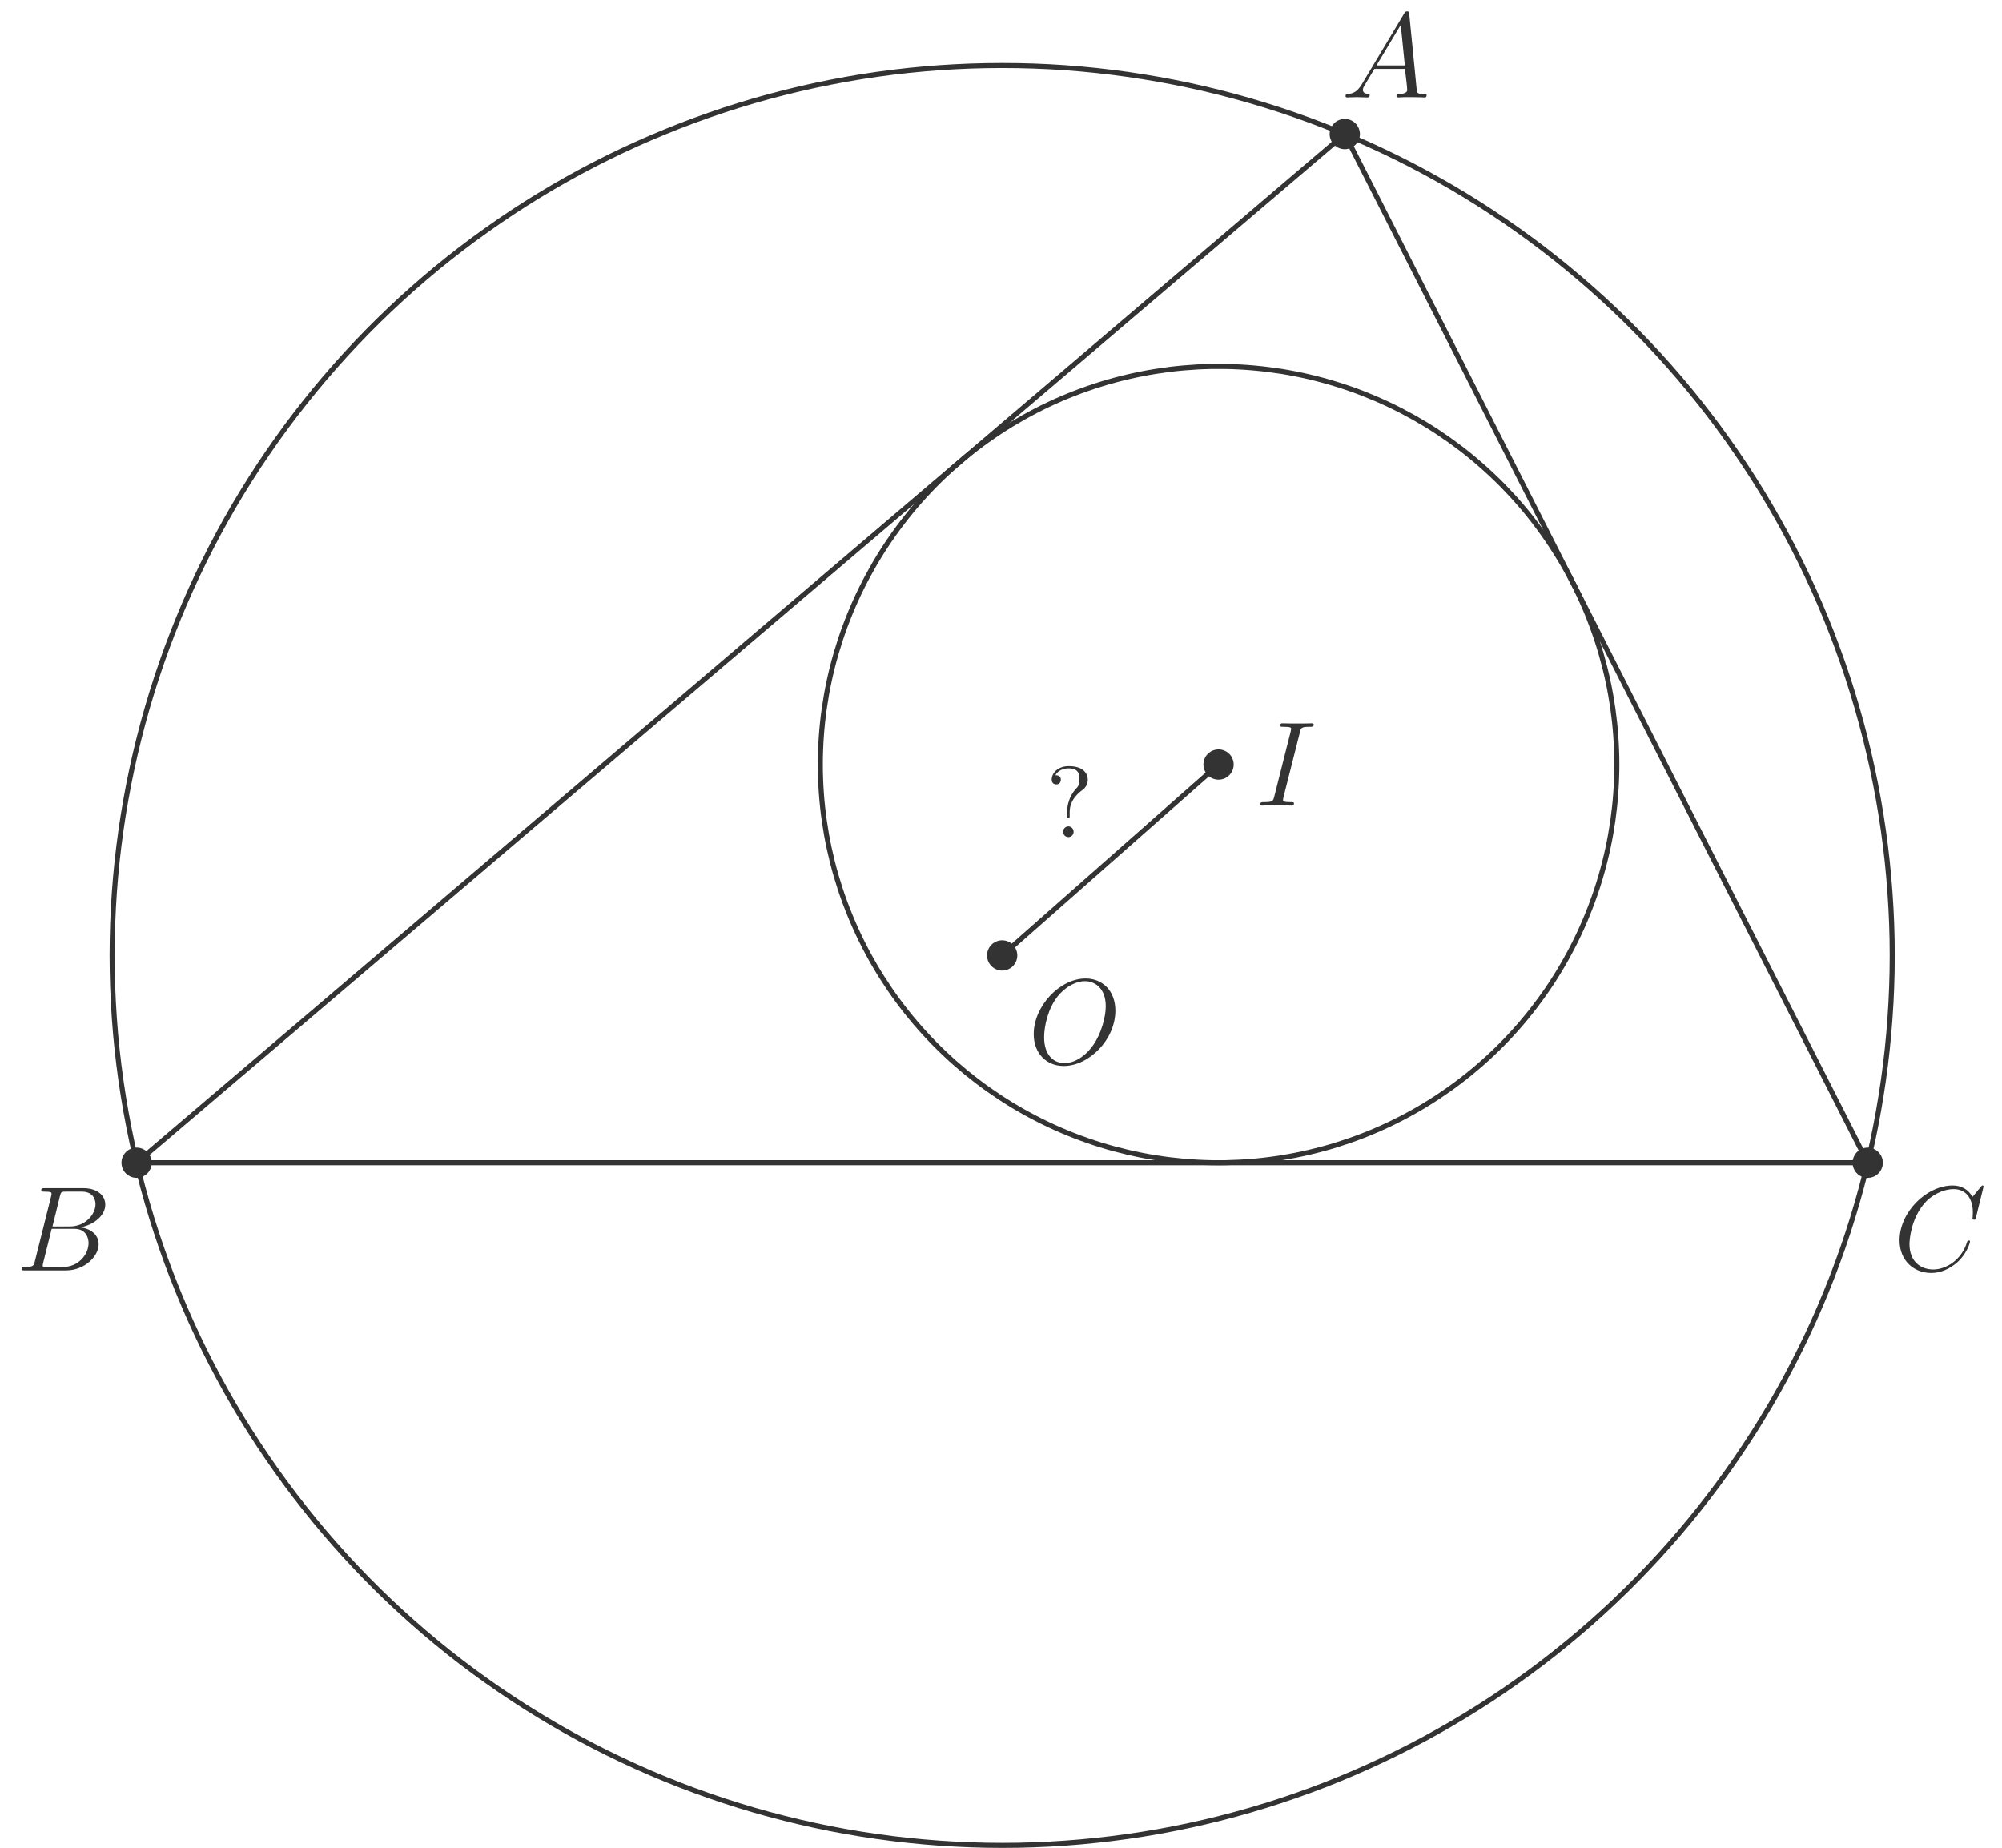
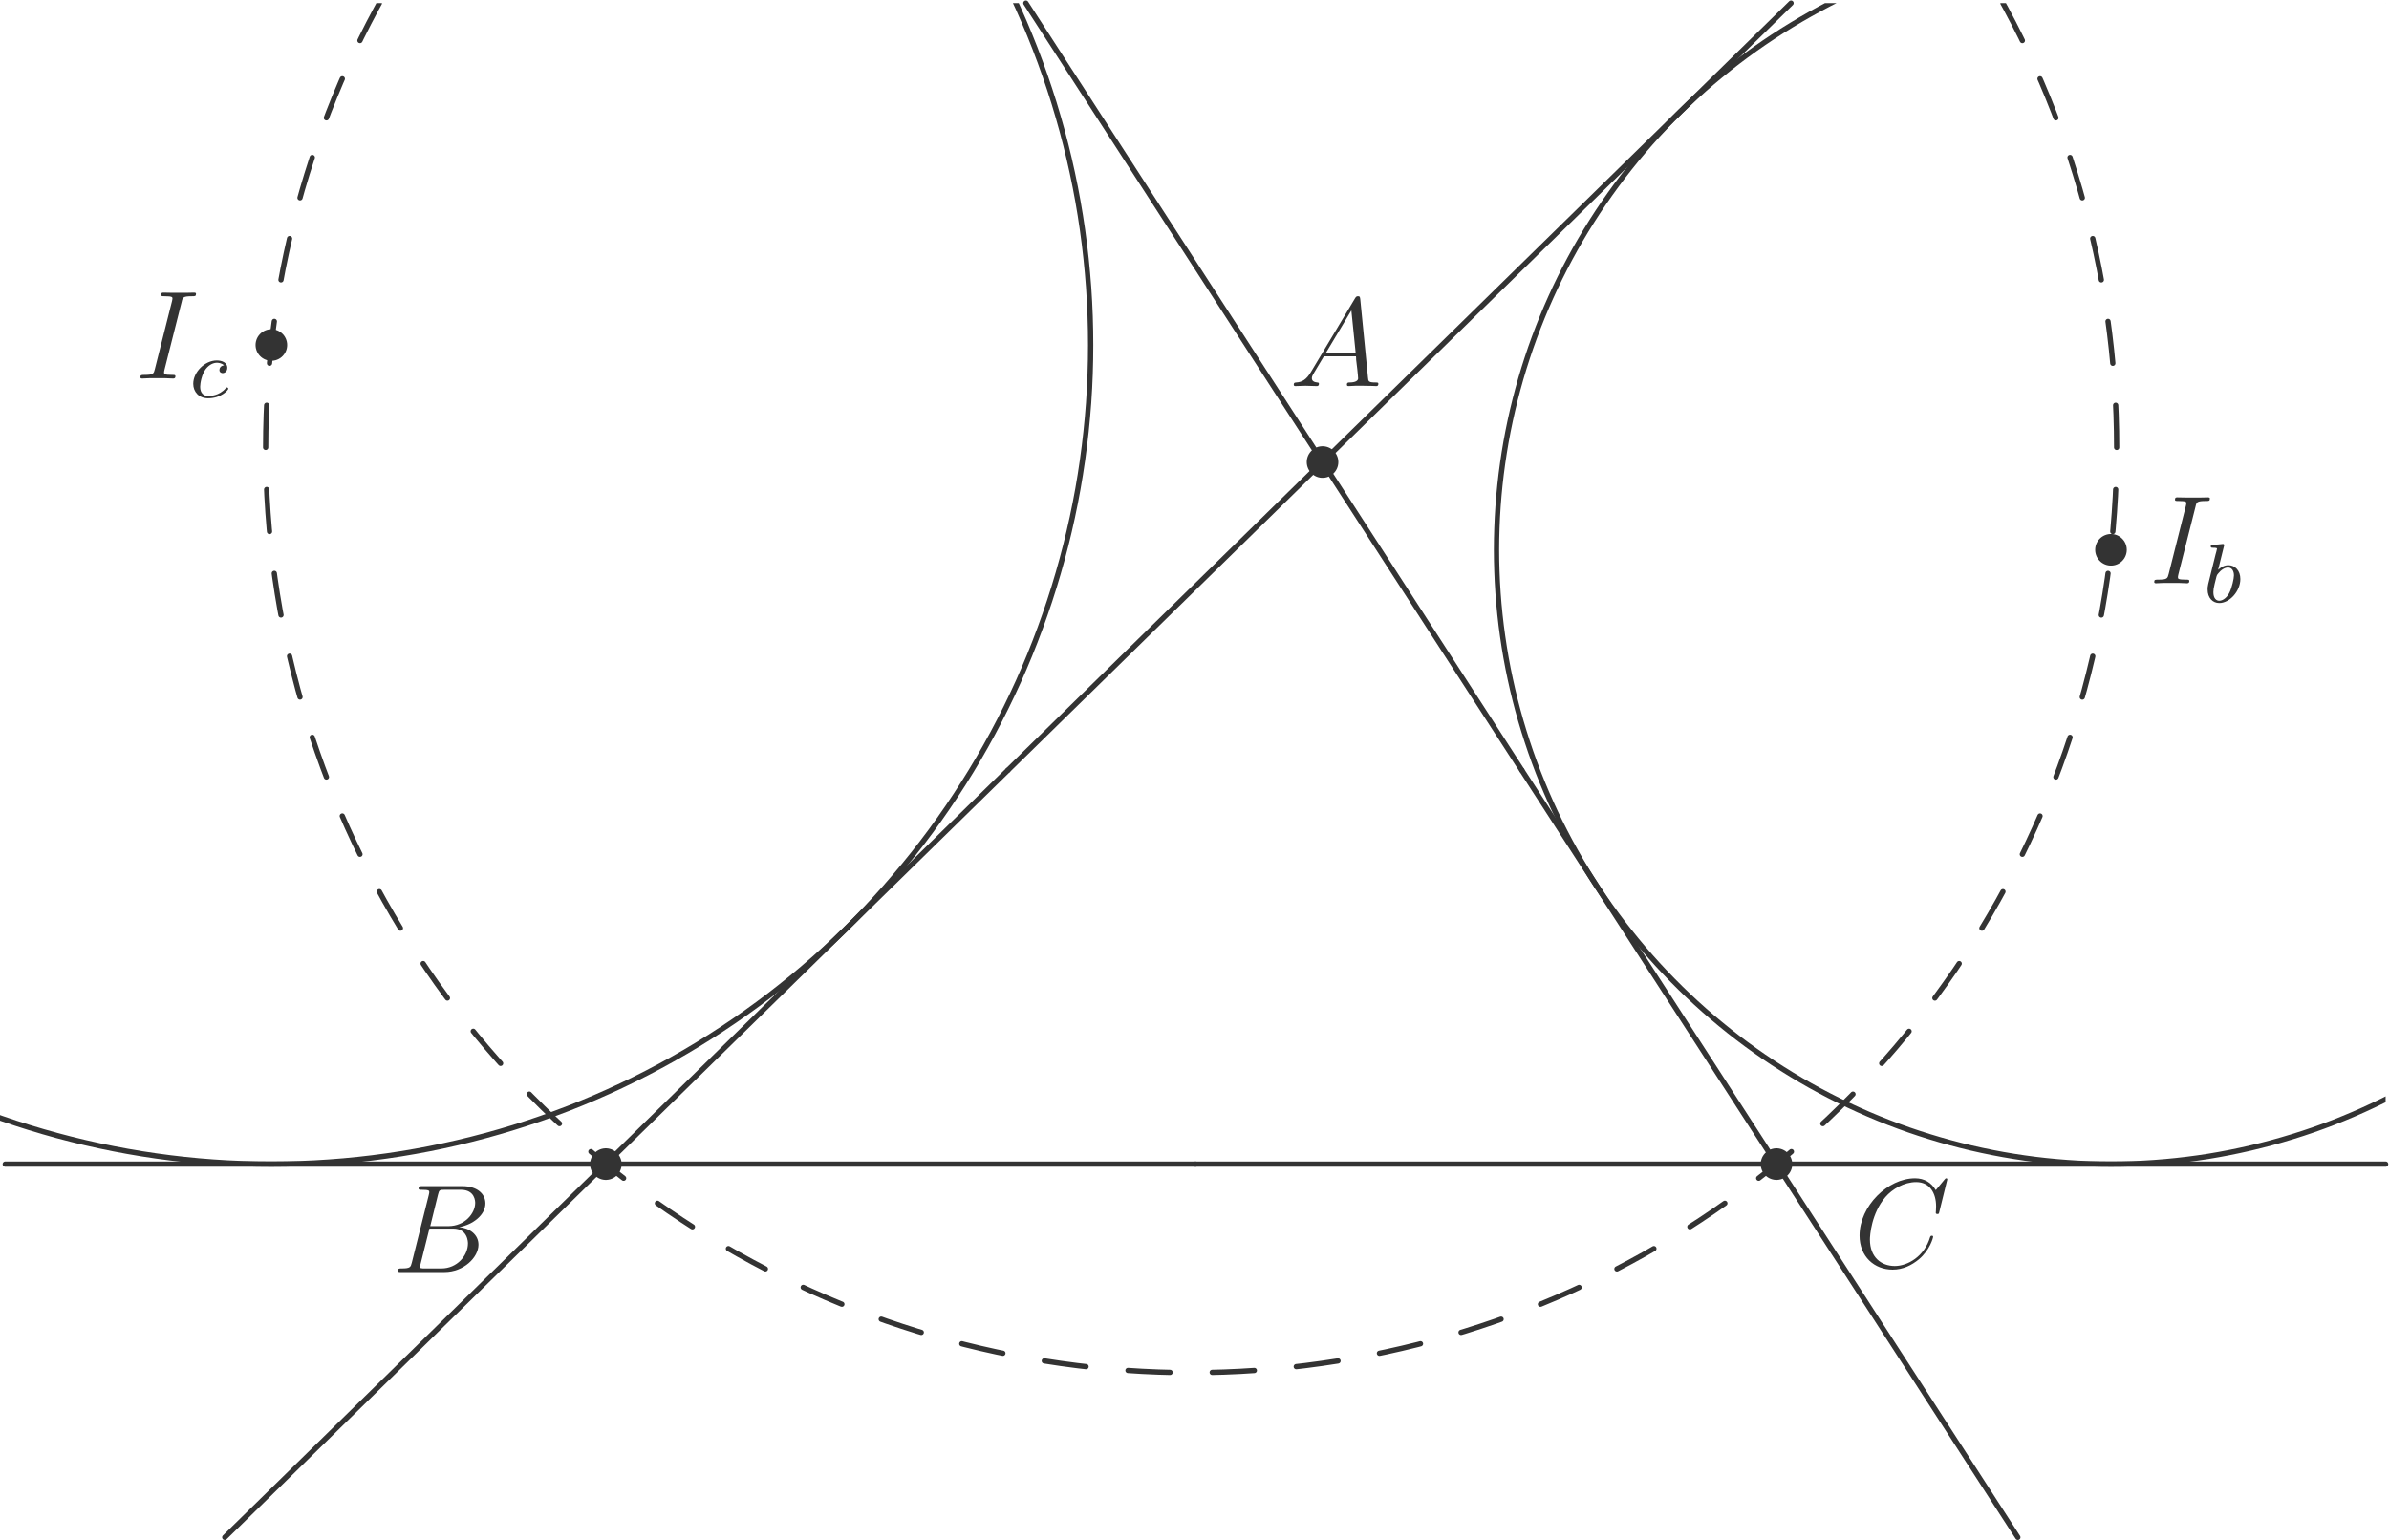
- <svg xmlns="http://www.w3.org/2000/svg" xmlns:xlink="http://www.w3.org/1999/xlink" width="198.43pt" height="183.18pt" viewBox="0 0 198.43 183.18" version="1.1">
+ <svg xmlns="http://www.w3.org/2000/svg" xmlns:xlink="http://www.w3.org/1999/xlink" width="226.77pt" height="146.22pt" viewBox="0 0 226.77 146.22" version="1.1">
  <defs>
    <g>
      <symbol overflow="visible" id="glyph0-0">
        <path style="stroke:none;" d="" />
      </symbol>
      <symbol overflow="visible" id="glyph0-1">
        <path style="stroke:none;" d="M 2.031 -1.328 C 1.609 -0.625 1.203 -0.375 0.641 -0.344 C 0.5 -0.328 0.406 -0.328 0.406 -0.125 C 0.406 -0.047 0.469 0 0.547 0 C 0.766 0 1.297 -0.031 1.516 -0.031 C 1.859 -0.031 2.25 0 2.578 0 C 2.656 0 2.797 0 2.797 -0.234 C 2.797 -0.328 2.703 -0.344 2.625 -0.344 C 2.359 -0.375 2.125 -0.469 2.125 -0.75 C 2.125 -0.922 2.203 -1.047 2.359 -1.312 L 3.266 -2.828 L 6.312 -2.828 C 6.328 -2.719 6.328 -2.625 6.328 -2.516 C 6.375 -2.203 6.516 -0.953 6.516 -0.734 C 6.516 -0.375 5.906 -0.344 5.719 -0.344 C 5.578 -0.344 5.453 -0.344 5.453 -0.125 C 5.453 0 5.562 0 5.625 0 C 5.828 0 6.078 -0.031 6.281 -0.031 L 6.953 -0.031 C 7.688 -0.031 8.219 0 8.219 0 C 8.312 0 8.438 0 8.438 -0.234 C 8.438 -0.344 8.328 -0.344 8.156 -0.344 C 7.5 -0.344 7.484 -0.453 7.453 -0.812 L 6.719 -8.266 C 6.688 -8.516 6.641 -8.531 6.516 -8.531 C 6.391 -8.531 6.328 -8.516 6.219 -8.328 Z M 3.469 -3.172 L 5.875 -7.188 L 6.281 -3.172 Z M 3.469 -3.172 " />
      </symbol>
      <symbol overflow="visible" id="glyph0-2">
        <path style="stroke:none;" d="M 4.375 -7.344 C 4.484 -7.797 4.531 -7.812 5 -7.812 L 6.547 -7.812 C 7.906 -7.812 7.906 -6.672 7.906 -6.562 C 7.906 -5.594 6.938 -4.359 5.359 -4.359 L 3.641 -4.359 Z M 6.391 -4.266 C 7.703 -4.5 8.875 -5.422 8.875 -6.516 C 8.875 -7.453 8.062 -8.156 6.703 -8.156 L 2.875 -8.156 C 2.641 -8.156 2.531 -8.156 2.531 -7.938 C 2.531 -7.812 2.641 -7.812 2.828 -7.812 C 3.547 -7.812 3.547 -7.719 3.547 -7.594 C 3.547 -7.562 3.547 -7.5 3.5 -7.312 L 1.891 -0.891 C 1.781 -0.469 1.75 -0.344 0.922 -0.344 C 0.688 -0.344 0.578 -0.344 0.578 -0.125 C 0.578 0 0.641 0 0.891 0 L 4.984 0 C 6.812 0 8.219 -1.391 8.219 -2.594 C 8.219 -3.578 7.359 -4.172 6.391 -4.266 Z M 4.703 -0.344 L 3.078 -0.344 C 2.922 -0.344 2.891 -0.344 2.828 -0.359 C 2.688 -0.375 2.672 -0.391 2.672 -0.484 C 2.672 -0.578 2.703 -0.641 2.719 -0.75 L 3.562 -4.125 L 5.812 -4.125 C 7.219 -4.125 7.219 -2.812 7.219 -2.719 C 7.219 -1.562 6.188 -0.344 4.703 -0.344 Z M 4.703 -0.344 " />
      </symbol>
      <symbol overflow="visible" id="glyph0-3">
        <path style="stroke:none;" d="M 8.922 -8.312 C 8.922 -8.422 8.844 -8.422 8.828 -8.422 C 8.797 -8.422 8.75 -8.422 8.656 -8.297 L 7.828 -7.297 C 7.406 -8.016 6.75 -8.422 5.859 -8.422 C 3.281 -8.422 0.594 -5.797 0.594 -2.984 C 0.594 -0.984 2 0.25 3.734 0.25 C 4.703 0.25 5.531 -0.156 6.234 -0.734 C 7.266 -1.609 7.578 -2.766 7.578 -2.875 C 7.578 -2.969 7.484 -2.969 7.453 -2.969 C 7.344 -2.969 7.328 -2.906 7.297 -2.859 C 6.75 -0.984 5.141 -0.094 3.938 -0.094 C 2.672 -0.094 1.578 -0.906 1.578 -2.609 C 1.578 -2.984 1.703 -5.062 3.047 -6.641 C 3.703 -7.406 4.828 -8.062 5.969 -8.062 C 7.281 -8.062 7.859 -6.984 7.859 -5.766 C 7.859 -5.453 7.828 -5.188 7.828 -5.141 C 7.828 -5.031 7.953 -5.031 7.984 -5.031 C 8.109 -5.031 8.125 -5.047 8.172 -5.266 Z M 8.922 -8.312 " />
      </symbol>
      <symbol overflow="visible" id="glyph0-4">
        <path style="stroke:none;" d="M 4.406 -7.281 C 4.5 -7.703 4.531 -7.812 5.406 -7.812 C 5.672 -7.812 5.766 -7.812 5.766 -8.047 C 5.766 -8.156 5.625 -8.156 5.594 -8.156 C 5.375 -8.156 5.109 -8.141 4.906 -8.141 L 3.438 -8.141 C 3.188 -8.141 2.922 -8.156 2.672 -8.156 C 2.578 -8.156 2.453 -8.156 2.453 -7.938 C 2.453 -7.812 2.547 -7.812 2.781 -7.812 C 3.531 -7.812 3.531 -7.719 3.531 -7.594 C 3.531 -7.5 3.5 -7.438 3.484 -7.328 L 1.859 -0.891 C 1.75 -0.469 1.734 -0.344 0.859 -0.344 C 0.594 -0.344 0.484 -0.344 0.484 -0.125 C 0.484 0 0.609 0 0.672 0 C 0.891 0 1.141 -0.031 1.359 -0.031 L 2.828 -0.031 C 3.078 -0.031 3.328 0 3.578 0 C 3.672 0 3.812 0 3.812 -0.219 C 3.812 -0.344 3.734 -0.344 3.484 -0.344 C 2.734 -0.344 2.734 -0.438 2.734 -0.578 C 2.734 -0.609 2.734 -0.672 2.781 -0.859 Z M 4.406 -7.281 " />
      </symbol>
-       <symbol overflow="visible" id="glyph0-5">
-         <path style="stroke:none;" d="M 8.672 -5.234 C 8.672 -7.203 7.391 -8.422 5.719 -8.422 C 3.156 -8.422 0.578 -5.672 0.578 -2.906 C 0.578 -1.031 1.812 0.25 3.547 0.25 C 6.062 0.25 8.672 -2.359 8.672 -5.234 Z M 3.625 -0.031 C 2.641 -0.031 1.609 -0.734 1.609 -2.609 C 1.609 -3.688 2 -5.469 2.969 -6.672 C 3.844 -7.719 4.859 -8.156 5.656 -8.156 C 6.703 -8.156 7.719 -7.391 7.719 -5.672 C 7.719 -4.609 7.266 -2.938 6.469 -1.812 C 5.594 -0.578 4.5 -0.031 3.625 -0.031 Z M 3.625 -0.031 " />
-       </symbol>
      <symbol overflow="visible" id="glyph1-0">
        <path style="stroke:none;" d="" />
      </symbol>
      <symbol overflow="visible" id="glyph1-1">
-         <path style="stroke:none;" d="M 2.344 -2.484 C 2.344 -3.734 3.312 -4.453 3.656 -4.703 C 3.922 -4.906 4.141 -5.266 4.141 -5.688 C 4.141 -6.266 3.734 -7.031 2.25 -7.031 C 1.172 -7.031 0.562 -6.344 0.562 -5.703 C 0.562 -5.359 0.781 -5.219 1.016 -5.219 C 1.297 -5.219 1.469 -5.422 1.469 -5.688 C 1.469 -6.125 1.062 -6.125 0.922 -6.125 C 1.219 -6.656 1.797 -6.812 2.219 -6.812 C 3.312 -6.812 3.312 -6.125 3.312 -5.734 C 3.312 -5.156 3.156 -4.969 2.969 -4.797 C 2.312 -4.078 2.094 -3.156 2.094 -2.547 L 2.094 -2.109 C 2.094 -1.922 2.094 -1.859 2.219 -1.859 C 2.344 -1.859 2.344 -1.953 2.344 -2.141 Z M 2.734 -0.531 C 2.734 -0.812 2.5 -1.062 2.219 -1.062 C 1.922 -1.062 1.688 -0.812 1.688 -0.531 C 1.688 -0.234 1.922 0 2.219 0 C 2.5 0 2.734 -0.234 2.734 -0.531 Z M 2.734 -0.531 " />
+         <path style="stroke:none;" d="M 3.266 -3.047 C 2.938 -3.016 2.828 -2.766 2.828 -2.609 C 2.828 -2.375 3.031 -2.312 3.141 -2.312 C 3.172 -2.312 3.578 -2.344 3.578 -2.828 C 3.578 -3.312 3.062 -3.516 2.578 -3.516 C 1.453 -3.516 0.344 -2.422 0.344 -1.297 C 0.344 -0.547 0.875 0.078 1.75 0.078 C 3.016 0.078 3.672 -0.719 3.672 -0.828 C 3.672 -0.906 3.594 -0.953 3.547 -0.953 C 3.5 -0.953 3.469 -0.938 3.438 -0.891 C 2.812 -0.141 1.906 -0.141 1.766 -0.141 C 1.344 -0.141 1 -0.406 1 -1.016 C 1 -1.359 1.156 -2.203 1.531 -2.703 C 1.875 -3.141 2.281 -3.297 2.594 -3.297 C 2.688 -3.297 3.047 -3.281 3.266 -3.047 Z M 3.266 -3.047 " />
+       </symbol>
+       <symbol overflow="visible" id="glyph1-2">
+         <path style="stroke:none;" d="M 1.938 -5.297 C 1.953 -5.312 1.969 -5.406 1.969 -5.422 C 1.969 -5.453 1.938 -5.531 1.844 -5.531 C 1.812 -5.531 1.562 -5.5 1.391 -5.484 L 0.938 -5.453 C 0.766 -5.438 0.688 -5.438 0.688 -5.297 C 0.688 -5.172 0.797 -5.172 0.891 -5.172 C 1.281 -5.172 1.281 -5.125 1.281 -5.062 C 1.281 -5.016 1.188 -4.688 1.141 -4.516 L 0.453 -1.734 C 0.391 -1.469 0.391 -1.344 0.391 -1.219 C 0.391 -0.391 0.891 0.078 1.5 0.078 C 2.484 0.078 3.5 -1.047 3.5 -2.203 C 3.5 -3 3 -3.516 2.359 -3.516 C 1.906 -3.516 1.562 -3.234 1.391 -3.078 Z M 1.5 -0.141 C 1.219 -0.141 0.938 -0.359 0.938 -0.953 C 0.938 -1.156 0.969 -1.359 1.062 -1.75 C 1.109 -1.969 1.172 -2.203 1.234 -2.438 C 1.281 -2.578 1.281 -2.594 1.375 -2.703 C 1.641 -3.047 2 -3.297 2.328 -3.297 C 2.734 -3.297 2.891 -2.906 2.891 -2.547 C 2.891 -2.25 2.703 -1.391 2.469 -0.922 C 2.266 -0.5 1.875 -0.141 1.5 -0.141 Z M 1.5 -0.141 " />
      </symbol>
    </g>
    <clipPath id="clip1">
-       <path d="M 10 6 L 188 6 L 188 183.18 L 10 183.18 Z M 10 6 " />
+       <path d="M 21 72 L 96 72 L 96 146.219 L 21 146.219 Z M 21 72 " />
+     </clipPath>
+     <clipPath id="clip2">
+       <path d="M 144 72 L 192 72 L 192 146.219 L 144 146.219 Z M 144 72 " />
+     </clipPath>
+     <clipPath id="clip3">
+       <path d="M 113 110 L 226.77 110 L 226.77 111 L 113 111 Z M 113 110 " />
+     </clipPath>
+     <clipPath id="clip4">
+       <path d="M 141 0.297 L 226.449 0.297 L 226.449 111 L 141 111 Z M 141 0.297 " />
+     </clipPath>
+     <clipPath id="clip5">
+       <path d="M 0 0.297 L 104 0.297 L 104 111 L 0 111 Z M 0 0.297 " />
+     </clipPath>
+     <clipPath id="clip6">
+       <path d="M 24 0.297 L 202 0.297 L 202 131 L 24 131 Z M 24 0.297 " />
    </clipPath>
  </defs>
  <g id="surface1">
-     <path style="fill:none;stroke-width:4.999;stroke-linecap:round;stroke-linejoin:round;stroke:rgb(19.994%,19.994%,19.994%);stroke-opacity:1;stroke-miterlimit:10;" d="M 135.391 679.183 L 1332.891 1698.909 L 1851.211 679.183 Z M 135.391 679.183 " transform="matrix(0.1,0,0,-0.1,0,183.18)" />
-     <path style="fill:none;stroke-width:4.999;stroke-linecap:round;stroke-linejoin:round;stroke:rgb(19.994%,19.994%,19.994%);stroke-opacity:1;stroke-miterlimit:10;" d="M 1602.539 1073.909 C 1602.539 1083.206 1602.188 1092.464 1601.523 1101.761 C 1600.898 1111.019 1599.883 1120.237 1598.594 1129.456 C 1597.266 1138.636 1595.664 1147.816 1593.711 1156.878 C 1591.758 1165.941 1589.453 1174.964 1586.875 1183.909 C 1584.297 1192.816 1581.406 1201.644 1578.164 1210.355 C 1574.961 1219.066 1571.445 1227.698 1567.617 1236.136 C 1563.828 1244.612 1559.688 1252.933 1555.273 1261.136 C 1550.898 1269.3 1546.172 1277.308 1541.211 1285.159 C 1536.25 1293.011 1531.016 1300.706 1525.469 1308.167 C 1519.961 1315.628 1514.219 1322.933 1508.164 1330.003 C 1502.148 1337.073 1495.859 1343.909 1489.375 1350.55 C 1482.852 1357.152 1476.094 1363.558 1469.141 1369.691 C 1462.188 1375.862 1455 1381.761 1447.617 1387.425 C 1440.234 1393.05 1432.656 1398.441 1424.922 1403.558 C 1417.148 1408.675 1409.219 1413.48 1401.133 1418.05 C 1393.008 1422.581 1384.766 1426.878 1376.367 1430.823 C 1367.969 1434.808 1359.414 1438.441 1350.781 1441.839 C 1342.109 1445.198 1333.32 1448.245 1324.453 1450.98 C 1315.586 1453.753 1306.602 1456.175 1297.578 1458.284 C 1288.516 1460.394 1279.414 1462.191 1270.234 1463.675 C 1261.055 1465.12 1251.836 1466.253 1242.578 1467.073 C 1233.32 1467.894 1224.062 1468.402 1214.766 1468.558 C 1205.469 1468.714 1196.172 1468.558 1186.914 1468.089 C 1177.617 1467.581 1168.359 1466.761 1159.141 1465.628 C 1149.922 1464.456 1140.742 1463.011 1131.641 1461.214 C 1122.539 1459.417 1113.477 1457.308 1104.492 1454.886 C 1095.547 1452.464 1086.641 1449.691 1077.891 1446.644 C 1069.102 1443.597 1060.469 1440.237 1051.914 1436.566 C 1043.398 1432.894 1034.961 1428.909 1026.719 1424.652 C 1018.477 1420.394 1010.352 1415.823 1002.422 1411.019 C 994.492 1406.175 986.758 1401.058 979.18 1395.667 C 971.602 1390.316 964.219 1384.652 957.031 1378.753 C 949.883 1372.855 942.891 1366.683 936.172 1360.316 C 929.414 1353.909 922.891 1347.308 916.641 1340.433 C 910.352 1333.597 904.336 1326.527 898.555 1319.222 C 892.773 1311.956 887.266 1304.456 882.031 1296.8 C 876.797 1289.144 871.797 1281.292 867.109 1273.284 C 862.422 1265.237 858.008 1257.073 853.906 1248.753 C 849.766 1240.394 845.977 1231.956 842.461 1223.362 C 838.945 1214.769 835.703 1206.019 832.812 1197.191 C 829.922 1188.362 827.305 1179.456 825.039 1170.433 C 822.773 1161.448 820.82 1152.347 819.18 1143.206 C 817.578 1134.066 816.25 1124.847 815.273 1115.628 C 814.297 1106.409 813.633 1097.112 813.32 1087.816 C 812.969 1078.558 812.969 1069.261 813.32 1059.964 C 813.633 1050.706 814.297 1041.409 815.273 1032.191 C 816.25 1022.933 817.578 1013.753 819.18 1004.573 C 820.82 995.433 822.773 986.37 825.039 977.347 C 827.305 968.362 829.922 959.417 832.812 950.589 C 835.703 941.761 838.945 933.05 842.461 924.456 C 845.977 915.862 849.766 907.386 853.906 899.066 C 858.008 890.745 862.422 882.542 867.109 874.534 C 871.797 866.527 876.797 858.675 882.031 850.98 C 887.266 843.323 892.773 835.862 898.555 828.558 C 904.336 821.292 910.352 814.222 916.641 807.386 C 922.891 800.511 929.414 793.909 936.172 787.503 C 942.891 781.097 949.883 774.964 957.031 769.066 C 964.219 763.167 971.602 757.503 979.18 752.112 C 986.758 746.761 994.492 741.644 1002.422 736.8 C 1010.352 731.956 1018.477 727.425 1026.719 723.167 C 1034.961 718.909 1043.398 714.925 1051.914 711.253 C 1060.469 707.581 1069.102 704.222 1077.891 701.175 C 1086.641 698.089 1095.547 695.355 1104.492 692.933 C 1113.477 690.511 1122.539 688.402 1131.641 686.605 C 1140.742 684.808 1149.922 683.323 1159.141 682.191 C 1168.359 681.058 1177.617 680.237 1186.914 679.73 C 1196.172 679.222 1205.469 679.066 1214.766 679.222 C 1224.062 679.417 1233.32 679.886 1242.578 680.706 C 1251.836 681.527 1261.055 682.659 1270.234 684.144 C 1279.414 685.628 1288.516 687.425 1297.578 689.534 C 1306.602 691.644 1315.586 694.066 1324.453 696.8 C 1333.32 699.573 1342.109 702.62 1350.781 705.98 C 1359.414 709.339 1367.969 713.011 1376.367 716.995 C 1384.766 720.941 1393.008 725.198 1401.133 729.769 C 1409.219 734.3 1417.148 739.144 1424.922 744.261 C 1432.656 749.378 1440.234 754.73 1447.617 760.394 C 1455 766.019 1462.188 771.956 1469.141 778.089 C 1476.094 784.222 1482.852 790.628 1489.375 797.269 C 1495.859 803.87 1502.148 810.745 1508.164 817.816 C 1514.219 824.886 1519.961 832.152 1525.469 839.652 C 1531.016 847.112 1536.25 854.769 1541.211 862.62 C 1546.172 870.472 1550.898 878.519 1555.273 886.683 C 1559.688 894.847 1563.828 903.206 1567.617 911.644 C 1571.445 920.12 1574.961 928.714 1578.164 937.425 C 1581.406 946.175 1584.297 955.003 1586.875 963.909 C 1589.453 972.816 1591.758 981.839 1593.711 990.941 C 1595.664 1000.003 1597.266 1009.144 1598.594 1018.362 C 1599.883 1027.542 1600.898 1036.8 1601.523 1046.058 C 1602.188 1055.316 1602.539 1064.612 1602.539 1073.909 Z M 1602.539 1073.909 " transform="matrix(0.1,0,0,-0.1,0,183.18)" />
+     <path style="fill:none;stroke-width:4.998;stroke-linecap:round;stroke-linejoin:round;stroke:rgb(19.994%,19.994%,19.994%);stroke-opacity:1;stroke-miterlimit:10;" d="M 956.719 730.872 L 1700.117 1459.231 " transform="matrix(0.1,0,0,-0.1,0,146.22)" />
    <g clip-path="url(#clip1)" clip-rule="nonzero">
-       <path style="fill:none;stroke-width:4.999;stroke-linecap:round;stroke-linejoin:round;stroke:rgb(19.994%,19.994%,19.994%);stroke-opacity:1;stroke-miterlimit:10;" d="M 1875.508 884.691 C 1875.508 905.433 1874.766 926.214 1873.281 946.917 C 1871.836 967.62 1869.648 988.284 1866.719 1008.831 C 1863.789 1029.378 1860.156 1049.847 1855.781 1070.12 C 1851.406 1090.433 1846.328 1110.589 1840.547 1130.511 C 1834.766 1150.433 1828.281 1170.198 1821.094 1189.652 C 1813.945 1209.144 1806.055 1228.362 1797.539 1247.308 C 1788.984 1266.214 1779.805 1284.847 1769.961 1303.128 C 1760.117 1321.409 1749.609 1339.339 1738.516 1356.878 C 1727.383 1374.378 1715.664 1391.527 1703.359 1408.245 C 1691.016 1424.964 1678.125 1441.214 1664.648 1457.034 C 1651.172 1472.816 1637.148 1488.128 1622.578 1502.933 C 1608.047 1517.777 1592.969 1532.034 1577.422 1545.784 C 1561.836 1559.534 1545.82 1572.737 1529.336 1585.355 C 1512.812 1597.972 1495.898 1610.003 1478.555 1621.409 C 1461.211 1632.855 1443.477 1643.636 1425.391 1653.792 C 1407.305 1663.987 1388.828 1673.519 1370.039 1682.386 C 1351.289 1691.253 1332.188 1699.456 1312.852 1706.956 C 1293.516 1714.495 1273.867 1721.331 1254.062 1727.464 C 1234.219 1733.597 1214.18 1739.027 1193.945 1743.753 C 1173.711 1748.48 1153.359 1752.464 1132.852 1755.745 C 1112.344 1759.027 1091.758 1761.605 1071.055 1763.441 C 1050.391 1765.277 1029.648 1766.37 1008.867 1766.722 C 988.125 1767.073 967.344 1766.722 946.641 1765.628 C 925.898 1764.534 905.195 1762.698 884.609 1760.159 C 863.984 1757.581 843.477 1754.3 823.125 1750.277 C 802.734 1746.292 782.539 1741.566 762.461 1736.136 C 742.422 1730.706 722.617 1724.573 703.008 1717.737 C 683.398 1710.902 664.023 1703.362 644.961 1695.159 C 625.898 1686.995 607.109 1678.128 588.633 1668.597 C 570.195 1659.066 552.109 1648.909 534.375 1638.089 C 516.641 1627.308 499.297 1615.862 482.383 1603.831 C 465.43 1591.8 448.945 1579.183 432.891 1566.019 C 416.875 1552.816 401.328 1539.066 386.25 1524.769 C 371.172 1510.472 356.641 1495.667 342.617 1480.355 C 328.594 1465.042 315.117 1449.222 302.227 1432.972 C 289.297 1416.722 276.992 1400.003 265.273 1382.855 C 253.516 1365.706 242.422 1348.167 231.914 1330.277 C 221.445 1312.347 211.602 1294.066 202.383 1275.433 C 193.203 1256.839 184.648 1237.894 176.797 1218.675 C 168.945 1199.456 161.758 1179.964 155.273 1160.237 C 148.789 1140.511 143.008 1120.589 137.93 1100.433 C 132.852 1080.316 128.477 1060.003 124.844 1039.573 C 121.172 1019.144 118.281 998.558 116.055 977.933 C 113.867 957.269 112.422 936.566 111.68 915.823 C 110.938 895.081 110.938 874.3 111.68 853.558 C 112.422 832.816 113.867 812.073 116.055 791.448 C 118.281 770.784 121.172 750.237 124.844 729.808 C 128.477 709.339 132.852 689.066 137.93 668.909 C 143.008 648.792 148.789 628.831 155.273 609.105 C 161.758 589.378 168.945 569.886 176.797 550.706 C 184.648 531.487 193.203 512.542 202.383 493.909 C 211.602 475.316 221.445 457.034 231.914 439.105 C 242.422 421.175 253.516 403.636 265.273 386.527 C 276.992 369.378 289.297 352.659 302.227 336.409 C 315.117 320.12 328.594 304.339 342.617 289.027 C 356.641 273.714 371.172 258.87 386.25 244.573 C 401.328 230.316 416.875 216.566 432.891 203.363 C 448.945 190.159 465.43 177.542 482.383 165.55 C 499.297 153.519 516.641 142.073 534.375 131.292 C 552.109 120.472 570.195 110.316 588.633 100.784 C 607.109 91.253 625.898 82.386 644.961 74.183 C 664.023 65.98 683.398 58.48 703.008 51.644 C 722.617 44.808 742.422 38.675 762.461 33.245 C 782.539 27.816 802.734 23.089 823.125 19.066 C 843.477 15.081 863.984 11.8 884.609 9.222 C 905.195 6.683 925.898 4.847 946.641 3.753 C 967.344 2.62 988.125 2.269 1008.867 2.62 C 1029.648 3.011 1050.391 4.105 1071.055 5.941 C 1091.758 7.777 1112.344 10.316 1132.852 13.597 C 1153.359 16.878 1173.711 20.902 1193.945 25.628 C 1214.18 30.355 1234.219 35.784 1254.062 41.917 C 1273.867 48.05 1293.516 54.886 1312.852 62.386 C 1332.188 69.925 1351.289 78.128 1370.039 86.995 C 1388.828 95.862 1407.305 105.394 1425.391 115.55 C 1443.477 125.706 1461.211 136.527 1478.555 147.933 C 1495.898 159.378 1512.812 171.409 1529.336 184.027 C 1545.82 196.644 1561.836 209.808 1577.422 223.558 C 1592.969 237.308 1608.047 251.605 1622.578 266.409 C 1637.148 281.214 1651.172 296.527 1664.648 312.347 C 1678.125 328.128 1691.016 344.417 1703.359 361.136 C 1715.664 377.816 1727.383 394.964 1738.516 412.503 C 1749.609 430.042 1760.117 447.972 1769.961 466.253 C 1779.805 484.534 1788.984 503.167 1797.539 522.073 C 1806.055 541.019 1813.945 560.237 1821.094 579.73 C 1828.281 599.183 1834.766 618.909 1840.547 638.87 C 1846.328 658.792 1851.406 678.948 1855.781 699.222 C 1860.156 719.534 1863.789 739.964 1866.719 760.55 C 1869.648 781.097 1871.836 801.761 1873.281 822.464 C 1874.766 843.167 1875.508 863.909 1875.508 884.691 Z M 1875.508 884.691 " transform="matrix(0.1,0,0,-0.1,0,183.18)" />
+       <path style="fill:none;stroke-width:4.998;stroke-linecap:round;stroke-linejoin:round;stroke:rgb(19.994%,19.994%,19.994%);stroke-opacity:1;stroke-miterlimit:10;" d="M 956.719 730.872 L 213.359 2.513 " transform="matrix(0.1,0,0,-0.1,0,146.22)" />
    </g>
-     <path style="fill:none;stroke-width:29.996;stroke-linecap:round;stroke-linejoin:round;stroke:rgb(19.994%,19.994%,19.994%);stroke-opacity:1;stroke-miterlimit:10;" d="M 1332.891 1698.909 L 1332.891 1698.909 " transform="matrix(0.1,0,0,-0.1,0,183.18)" />
-     <path style="fill:none;stroke-width:29.996;stroke-linecap:round;stroke-linejoin:round;stroke:rgb(19.994%,19.994%,19.994%);stroke-opacity:1;stroke-miterlimit:10;" d="M 135.391 679.183 L 135.391 679.183 " transform="matrix(0.1,0,0,-0.1,0,183.18)" />
-     <path style="fill:none;stroke-width:29.996;stroke-linecap:round;stroke-linejoin:round;stroke:rgb(19.994%,19.994%,19.994%);stroke-opacity:1;stroke-miterlimit:10;" d="M 1851.211 679.183 L 1851.211 679.183 " transform="matrix(0.1,0,0,-0.1,0,183.18)" />
-     <path style="fill:none;stroke-width:29.996;stroke-linecap:round;stroke-linejoin:round;stroke:rgb(19.994%,19.994%,19.994%);stroke-opacity:1;stroke-miterlimit:10;" d="M 1207.773 1073.909 L 1207.773 1073.909 " transform="matrix(0.1,0,0,-0.1,0,183.18)" />
-     <path style="fill:none;stroke-width:29.996;stroke-linecap:round;stroke-linejoin:round;stroke:rgb(19.994%,19.994%,19.994%);stroke-opacity:1;stroke-miterlimit:10;" d="M 993.32 884.691 L 993.32 884.691 " transform="matrix(0.1,0,0,-0.1,0,183.18)" />
-     <path style="fill:none;stroke-width:4.999;stroke-linecap:butt;stroke-linejoin:round;stroke:rgb(19.994%,19.994%,19.994%);stroke-opacity:1;stroke-miterlimit:10;" d="M 1100.547 979.3 L 1207.773 1073.909 " transform="matrix(0.1,0,0,-0.1,0,183.18)" />
-     <path style="fill:none;stroke-width:4.999;stroke-linecap:butt;stroke-linejoin:round;stroke:rgb(19.994%,19.994%,19.994%);stroke-opacity:1;stroke-miterlimit:10;" d="M 1100.547 979.3 L 993.32 884.691 " transform="matrix(0.1,0,0,-0.1,0,183.18)" />
-     <g style="fill:rgb(19.994%,19.994%,19.994%);fill-opacity:1;">
-       <use xlink:href="#glyph0-1" x="132.96" y="9.66" />
+     <path style="fill:none;stroke-width:4.998;stroke-linecap:round;stroke-linejoin:round;stroke:rgb(19.994%,19.994%,19.994%);stroke-opacity:1;stroke-miterlimit:10;" d="M 1444.57 730.872 L 973.789 1459.231 " transform="matrix(0.1,0,0,-0.1,0,146.22)" />
+     <g clip-path="url(#clip2)" clip-rule="nonzero">
+       <path style="fill:none;stroke-width:4.998;stroke-linecap:round;stroke-linejoin:round;stroke:rgb(19.994%,19.994%,19.994%);stroke-opacity:1;stroke-miterlimit:10;" d="M 1444.57 730.872 L 1915.391 2.513 " transform="matrix(0.1,0,0,-0.1,0,146.22)" />
+     </g>
+     <g clip-path="url(#clip3)" clip-rule="nonzero">
+       <path style="fill:none;stroke-width:4.998;stroke-linecap:round;stroke-linejoin:round;stroke:rgb(19.994%,19.994%,19.994%);stroke-opacity:1;stroke-miterlimit:10;" d="M 1134.766 356.887 L 2264.492 356.887 " transform="matrix(0.1,0,0,-0.1,0,146.22)" />
+     </g>
+     <path style="fill:none;stroke-width:4.998;stroke-linecap:round;stroke-linejoin:round;stroke:rgb(19.994%,19.994%,19.994%);stroke-opacity:1;stroke-miterlimit:10;" d="M 1134.766 356.887 L 5 356.887 " transform="matrix(0.1,0,0,-0.1,0,146.22)" />
+     <path style="fill:none;stroke-width:29.99;stroke-linecap:round;stroke-linejoin:round;stroke:rgb(19.994%,19.994%,19.994%);stroke-opacity:1;stroke-miterlimit:10;" d="M 1255.391 1023.489 L 1255.391 1023.489 " transform="matrix(0.1,0,0,-0.1,0,146.22)" />
+     <path style="fill:none;stroke-width:29.99;stroke-linecap:round;stroke-linejoin:round;stroke:rgb(19.994%,19.994%,19.994%);stroke-opacity:1;stroke-miterlimit:10;" d="M 575.078 356.887 L 575.078 356.887 " transform="matrix(0.1,0,0,-0.1,0,146.22)" />
+     <path style="fill:none;stroke-width:29.99;stroke-linecap:round;stroke-linejoin:round;stroke:rgb(19.994%,19.994%,19.994%);stroke-opacity:1;stroke-miterlimit:10;" d="M 1686.289 356.887 L 1686.289 356.887 " transform="matrix(0.1,0,0,-0.1,0,146.22)" />
+     <g clip-path="url(#clip4)" clip-rule="nonzero">
+       <path style="fill:none;stroke-width:4.998;stroke-linecap:round;stroke-linejoin:round;stroke:rgb(19.994%,19.994%,19.994%);stroke-opacity:1;stroke-miterlimit:10;" d="M 2587.07 940.169 C 2587.07 953.919 2586.562 967.63 2585.625 981.341 C 2584.648 995.013 2583.203 1008.684 2581.25 1022.278 C 2579.336 1035.833 2576.914 1049.388 2574.023 1062.786 C 2571.133 1076.223 2567.773 1089.544 2563.945 1102.708 C 2560.156 1115.872 2555.859 1128.958 2551.094 1141.809 C 2546.367 1154.7 2541.172 1167.395 2535.508 1179.934 C 2529.883 1192.434 2523.789 1204.739 2517.266 1216.848 C 2510.781 1228.919 2503.828 1240.755 2496.484 1252.356 C 2489.141 1263.958 2481.406 1275.286 2473.242 1286.341 C 2465.078 1297.395 2456.562 1308.138 2447.656 1318.606 C 2438.75 1329.036 2429.453 1339.153 2419.844 1348.958 C 2410.234 1358.763 2400.273 1368.216 2389.961 1377.278 C 2379.688 1386.38 2369.102 1395.091 2358.203 1403.45 C 2347.266 1411.809 2336.094 1419.739 2324.648 1427.278 C 2313.164 1434.856 2301.445 1441.966 2289.453 1448.723 C 2277.5 1455.442 2265.312 1461.731 2252.891 1467.591 C 2240.469 1473.45 2227.852 1478.88 2215.078 1483.841 C 2202.266 1488.802 2189.297 1493.333 2176.172 1497.395 C 2163.086 1501.458 2149.805 1505.052 2136.445 1508.177 C 2123.086 1511.302 2109.609 1513.958 2096.055 1516.106 C 2082.5 1518.294 2068.867 1519.973 2055.195 1521.184 C 2041.523 1522.395 2027.812 1523.138 2014.102 1523.372 C 2000.352 1523.606 1986.641 1523.372 1972.93 1522.63 C 1959.219 1521.927 1945.547 1520.716 1931.914 1518.997 C 1918.281 1517.317 1904.727 1515.13 1891.289 1512.513 C 1877.773 1509.856 1864.414 1506.731 1851.172 1503.138 C 1837.93 1499.544 1824.805 1495.481 1811.836 1490.95 C 1798.867 1486.458 1786.094 1481.458 1773.477 1476.067 C 1760.859 1470.638 1748.438 1464.778 1736.25 1458.489 C 1724.062 1452.161 1712.07 1445.442 1700.352 1438.294 C 1688.633 1431.184 1677.148 1423.606 1665.977 1415.677 C 1654.766 1407.708 1643.867 1399.388 1633.281 1390.638 C 1622.656 1381.927 1612.383 1372.825 1602.422 1363.372 C 1592.461 1353.958 1582.852 1344.153 1573.555 1334.036 C 1564.297 1323.919 1555.391 1313.45 1546.875 1302.708 C 1538.32 1291.927 1530.195 1280.872 1522.422 1269.544 C 1514.688 1258.216 1507.305 1246.614 1500.391 1234.778 C 1493.438 1222.942 1486.953 1210.833 1480.859 1198.528 C 1474.766 1186.223 1469.141 1173.723 1463.945 1161.028 C 1458.75 1148.294 1453.984 1135.403 1449.727 1122.395 C 1445.43 1109.348 1441.602 1096.145 1438.242 1082.825 C 1434.883 1069.544 1431.992 1056.106 1429.57 1042.591 C 1427.188 1029.075 1425.234 1015.481 1423.789 1001.848 C 1422.344 988.177 1421.367 974.466 1420.898 960.755 C 1420.391 947.044 1420.391 933.333 1420.898 919.583 C 1421.367 905.872 1422.344 892.161 1423.789 878.528 C 1425.234 864.895 1427.188 851.302 1429.57 837.786 C 1431.992 824.27 1434.883 810.833 1438.242 797.513 C 1441.602 784.192 1445.43 771.028 1449.727 757.981 C 1453.984 744.934 1458.75 732.044 1463.945 719.348 C 1469.141 706.653 1474.766 694.114 1480.859 681.809 C 1486.953 669.505 1493.438 657.434 1500.391 645.559 C 1507.305 633.723 1514.688 622.122 1522.422 610.794 C 1530.195 599.466 1538.32 588.411 1546.875 577.669 C 1555.391 566.927 1564.297 556.458 1573.555 546.341 C 1582.852 536.223 1592.461 526.419 1602.422 516.966 C 1612.383 507.512 1622.656 498.45 1633.281 489.7 C 1643.867 480.989 1654.766 472.63 1665.977 464.7 C 1677.148 456.731 1688.633 449.192 1700.352 442.044 C 1712.07 434.895 1724.062 428.177 1736.25 421.887 C 1748.438 415.598 1760.859 409.739 1773.477 404.309 C 1786.094 398.88 1798.867 393.919 1811.836 389.387 C 1824.805 384.895 1837.93 380.833 1851.172 377.239 C 1864.414 373.645 1877.773 370.52 1891.289 367.864 C 1904.727 365.208 1918.281 363.059 1931.914 361.341 C 1945.547 359.661 1959.219 358.45 1972.93 357.708 C 1986.641 357.005 2000.352 356.77 2014.102 357.005 C 2027.812 357.239 2041.523 357.981 2055.195 359.192 C 2068.867 360.403 2082.5 362.083 2096.055 364.231 C 2109.609 366.419 2123.086 369.075 2136.445 372.2 C 2149.805 375.325 2163.086 378.919 2176.172 382.981 C 2189.297 387.005 2202.266 391.536 2215.078 396.497 C 2227.852 401.497 2240.469 406.887 2252.891 412.786 C 2265.312 418.645 2277.5 424.934 2289.453 431.653 C 2301.445 438.372 2313.164 445.52 2324.648 453.059 C 2336.094 460.637 2347.266 468.567 2358.203 476.927 C 2369.102 485.247 2379.688 493.997 2389.961 503.059 C 2400.273 512.161 2410.234 521.614 2419.844 531.38 C 2429.453 541.184 2438.75 551.302 2447.656 561.77 C 2456.562 572.2 2465.078 582.981 2473.242 594.036 C 2481.406 605.052 2489.141 616.38 2496.484 627.981 C 2503.828 639.583 2510.781 651.458 2517.266 663.528 C 2523.789 675.598 2529.883 687.903 2535.508 700.442 C 2541.172 712.942 2546.367 725.677 2551.094 738.528 C 2555.859 751.419 2560.156 764.466 2563.945 777.63 C 2567.773 790.833 2571.133 804.153 2574.023 817.552 C 2576.914 830.989 2579.336 844.505 2581.25 858.098 C 2583.203 871.692 2584.648 885.325 2585.625 899.036 C 2586.562 912.747 2587.07 926.458 2587.07 940.169 Z M 2587.07 940.169 " transform="matrix(0.1,0,0,-0.1,0,146.22)" />
+     </g>
+     <g clip-path="url(#clip5)" clip-rule="nonzero">
+       <path style="fill:none;stroke-width:4.998;stroke-linecap:round;stroke-linejoin:round;stroke:rgb(19.994%,19.994%,19.994%);stroke-opacity:1;stroke-miterlimit:10;" d="M 1035.273 1134.622 C 1035.273 1152.903 1034.648 1171.223 1033.359 1189.466 C 1032.031 1207.708 1030.117 1225.911 1027.539 1244.036 C 1024.961 1262.161 1021.758 1280.208 1017.891 1298.098 C 1014.062 1315.989 1009.57 1333.723 1004.453 1351.302 C 999.375 1368.88 993.633 1386.263 987.305 1403.45 C 980.977 1420.638 974.062 1437.591 966.562 1454.27 C 959.023 1470.95 950.898 1487.356 942.227 1503.489 C 933.555 1519.583 924.297 1535.403 914.492 1550.833 C 904.688 1566.302 894.375 1581.419 883.516 1596.145 C 872.656 1610.872 861.25 1625.247 849.375 1639.153 C 837.5 1653.098 825.156 1666.575 812.305 1679.622 C 799.492 1692.708 786.211 1705.286 772.5 1717.434 C 758.789 1729.544 744.648 1741.184 730.117 1752.278 C 715.547 1763.411 700.625 1774.036 685.352 1784.075 C 670.078 1794.153 654.453 1803.684 638.477 1812.63 C 622.5 1821.614 606.25 1830.013 589.688 1837.825 C 573.164 1845.638 556.328 1852.864 539.258 1859.505 C 522.188 1866.145 504.922 1872.161 487.422 1877.552 C 469.961 1882.981 452.266 1887.747 434.453 1891.927 C 416.641 1896.106 398.672 1899.622 380.586 1902.513 C 362.539 1905.403 344.336 1907.669 326.133 1909.27 C 307.891 1910.872 289.609 1911.848 271.289 1912.161 C 253.008 1912.513 234.688 1912.161 216.406 1911.223 C 198.125 1910.247 179.883 1908.645 161.758 1906.38 C 143.594 1904.114 125.508 1901.223 107.539 1897.708 C 89.57 1894.153 71.758 1890.013 54.102 1885.208 C 36.406 1880.403 18.945 1875.013 1.641 1868.997 C -15.625 1862.942 -32.695 1856.341 -49.531 1849.114 C -66.328 1841.888 -82.891 1834.036 -99.141 1825.677 C -115.43 1817.278 -131.367 1808.294 -147.031 1798.763 C -162.656 1789.231 -177.93 1779.192 -192.852 1768.567 C -207.773 1757.981 -222.305 1746.848 -236.445 1735.247 C -250.586 1723.606 -264.297 1711.497 -277.578 1698.88 C -290.859 1686.302 -303.711 1673.216 -316.055 1659.739 C -328.438 1646.223 -340.312 1632.317 -351.68 1617.942 C -363.047 1603.606 -373.906 1588.88 -384.258 1573.763 C -394.57 1558.684 -404.375 1543.216 -413.633 1527.395 C -422.891 1511.614 -431.562 1495.481 -439.648 1479.075 C -447.773 1462.669 -455.312 1445.989 -462.227 1429.036 C -469.141 1412.083 -475.469 1394.934 -481.211 1377.552 C -486.914 1360.169 -492.031 1342.552 -496.484 1324.817 C -500.977 1307.083 -504.805 1289.153 -508.047 1271.145 C -511.25 1253.138 -513.828 1235.013 -515.781 1216.809 C -517.695 1198.606 -518.984 1180.325 -519.648 1162.044 C -520.273 1143.763 -520.273 1125.442 -519.648 1107.161 C -518.984 1088.88 -517.695 1070.598 -515.781 1052.395 C -513.828 1034.192 -511.25 1016.067 -508.047 998.059 C -504.805 980.052 -500.977 962.122 -496.484 944.388 C -492.031 926.653 -486.914 909.075 -481.211 891.653 C -475.469 874.27 -469.141 857.122 -462.227 840.169 C -455.312 823.216 -447.773 806.536 -439.648 790.13 C -431.562 773.723 -422.891 757.591 -413.633 741.809 C -404.375 725.989 -394.57 710.52 -384.258 695.442 C -373.906 680.325 -363.047 665.598 -351.68 651.263 C -340.312 636.927 -328.438 622.981 -316.055 609.466 C -303.711 595.989 -290.859 582.903 -277.578 570.325 C -264.297 557.747 -250.586 545.598 -236.445 533.997 C -222.305 522.356 -207.773 511.223 -192.852 500.637 C -177.93 490.012 -162.656 479.973 -147.031 470.442 C -131.367 460.911 -115.43 451.927 -99.141 443.567 C -82.891 435.169 -66.328 427.317 -49.531 420.091 C -32.695 412.864 -15.625 406.262 1.641 400.208 C 18.945 394.192 36.406 388.802 54.102 383.997 C 71.758 379.231 89.57 375.052 107.539 371.536 C 125.508 367.981 143.594 365.091 161.758 362.825 C 179.883 360.559 198.125 358.958 216.406 357.981 C 234.688 357.044 253.008 356.692 271.289 357.044 C 289.609 357.356 307.891 358.333 326.133 359.934 C 344.336 361.536 362.539 363.802 380.586 366.692 C 398.672 369.583 416.641 373.137 434.453 377.278 C 452.266 381.458 469.961 386.223 487.422 391.653 C 504.922 397.044 522.188 403.098 539.258 409.7 C 556.328 416.341 573.164 423.567 589.688 431.38 C 606.25 439.192 622.5 447.591 638.477 456.575 C 654.453 465.52 670.078 475.052 685.352 485.13 C 700.625 495.208 715.547 505.794 730.117 516.927 C 744.648 528.059 758.789 539.661 772.5 551.77 C 786.211 563.919 799.492 576.497 812.305 589.544 C 825.156 602.63 837.5 616.106 849.375 630.052 C 861.25 643.997 872.656 658.333 883.516 673.059 C 894.375 687.786 904.688 702.903 914.492 718.372 C 924.297 733.802 933.555 749.622 942.227 765.716 C 950.898 781.848 959.023 798.255 966.562 814.934 C 974.062 831.614 980.977 848.567 987.305 865.755 C 993.633 882.942 999.375 900.325 1004.453 917.903 C 1009.57 935.481 1014.062 953.216 1017.891 971.106 C 1021.758 988.997 1024.961 1007.044 1027.539 1025.169 C 1030.117 1043.294 1032.031 1061.497 1033.359 1079.739 C 1034.648 1097.981 1035.273 1116.302 1035.273 1134.622 Z M 1035.273 1134.622 " transform="matrix(0.1,0,0,-0.1,0,146.22)" />
+     </g>
+     <path style="fill:none;stroke-width:29.99;stroke-linecap:round;stroke-linejoin:round;stroke:rgb(19.994%,19.994%,19.994%);stroke-opacity:1;stroke-miterlimit:10;" d="M 257.578 1134.622 L 257.578 1134.622 " transform="matrix(0.1,0,0,-0.1,0,146.22)" />
+     <path style="fill:none;stroke-width:29.99;stroke-linecap:round;stroke-linejoin:round;stroke:rgb(19.994%,19.994%,19.994%);stroke-opacity:1;stroke-miterlimit:10;" d="M 2003.789 940.169 L 2003.789 940.169 " transform="matrix(0.1,0,0,-0.1,0,146.22)" />
+     <g clip-path="url(#clip6)" clip-rule="nonzero">
+       <path style="fill:none;stroke-width:4.998;stroke-linecap:round;stroke-linejoin:round;stroke:rgb(19.994%,19.994%,19.994%);stroke-opacity:1;stroke-dasharray:39.998,39.998;stroke-miterlimit:10;" d="M 2009.18 1037.395 C 2009.18 1058.059 2008.477 1078.723 2006.992 1099.348 C 2005.547 1119.973 2003.359 1140.559 2000.469 1161.028 C 1997.539 1181.497 1993.906 1201.848 1989.57 1222.083 C 1985.195 1242.278 1980.156 1262.317 1974.375 1282.2 C 1968.633 1302.044 1962.188 1321.692 1955.039 1341.106 C 1947.891 1360.481 1940.039 1379.622 1931.562 1398.489 C 1923.047 1417.317 1913.906 1435.872 1904.062 1454.075 C 1894.258 1472.278 1883.828 1490.13 1872.773 1507.591 C 1861.719 1525.052 1850.039 1542.122 1837.734 1558.763 C 1825.469 1575.403 1812.617 1591.614 1799.219 1607.356 C 1785.781 1623.098 1771.836 1638.333 1757.344 1653.098 C 1742.852 1667.825 1727.852 1682.044 1712.344 1695.755 C 1696.836 1709.427 1680.898 1722.591 1664.453 1735.13 C 1648.047 1747.708 1631.172 1759.661 1613.906 1771.067 C 1596.641 1782.434 1578.984 1793.177 1560.938 1803.294 C 1542.93 1813.45 1524.531 1822.942 1505.859 1831.77 C 1487.148 1840.598 1468.164 1848.763 1448.906 1856.223 C 1429.609 1863.723 1410.078 1870.559 1390.312 1876.653 C 1370.586 1882.747 1350.625 1888.177 1330.508 1892.864 C 1310.352 1897.552 1290.078 1901.575 1269.648 1904.856 C 1249.219 1908.098 1228.711 1910.677 1208.125 1912.473 C 1187.539 1914.309 1166.875 1915.403 1146.172 1915.755 C 1125.508 1916.145 1104.844 1915.755 1084.18 1914.661 C 1063.555 1913.567 1042.969 1911.731 1022.422 1909.192 C 1001.914 1906.653 981.484 1903.372 961.211 1899.388 C 940.898 1895.403 920.781 1890.716 900.82 1885.286 C 880.859 1879.895 861.094 1873.763 841.562 1866.966 C 822.07 1860.169 802.773 1852.669 783.789 1844.505 C 764.805 1836.341 746.094 1827.513 727.734 1818.02 C 709.336 1808.528 691.328 1798.411 673.633 1787.669 C 655.977 1776.888 638.711 1765.52 621.875 1753.528 C 605 1741.575 588.594 1728.997 572.617 1715.872 C 556.641 1702.747 541.133 1689.036 526.133 1674.817 C 511.133 1660.598 496.641 1645.833 482.695 1630.598 C 468.75 1615.325 455.312 1599.583 442.461 1583.411 C 429.609 1567.2 417.344 1550.559 405.664 1533.489 C 393.984 1516.419 382.93 1498.958 372.461 1481.106 C 362.031 1463.255 352.227 1445.052 343.047 1426.536 C 333.906 1407.981 325.391 1389.114 317.578 1370.013 C 309.766 1350.872 302.617 1331.458 296.133 1311.809 C 289.688 1292.161 283.906 1272.317 278.867 1252.278 C 273.828 1232.2 269.453 1212.005 265.82 1191.653 C 262.188 1171.302 259.297 1150.794 257.109 1130.247 C 254.922 1109.7 253.477 1089.075 252.734 1068.372 C 251.992 1047.747 251.992 1027.044 252.734 1006.38 C 253.477 985.716 254.922 965.091 257.109 944.544 C 259.297 923.958 262.188 903.489 265.82 883.138 C 269.453 862.786 273.828 842.552 278.867 822.513 C 283.906 802.473 289.688 782.63 296.133 762.981 C 302.617 743.333 309.766 723.919 317.578 704.778 C 325.391 685.638 333.906 666.809 343.047 648.255 C 352.227 629.739 362.031 611.497 372.461 593.684 C 382.93 575.833 393.984 558.372 405.664 541.302 C 417.344 524.231 429.609 507.591 442.461 491.38 C 455.312 475.208 468.75 459.466 482.695 444.192 C 496.641 428.958 511.133 414.192 526.133 399.973 C 541.133 385.755 556.641 372.044 572.617 358.919 C 588.594 345.794 605 333.216 621.875 321.223 C 638.711 309.27 655.977 297.903 673.633 287.122 C 691.328 276.38 709.336 266.262 727.734 256.77 C 746.094 247.278 764.805 238.45 783.789 230.286 C 802.773 222.122 822.07 214.622 841.562 207.825 C 861.094 201.028 880.859 194.895 900.82 189.505 C 920.781 184.075 940.898 179.387 961.211 175.403 C 981.484 171.419 1001.914 168.137 1022.422 165.598 C 1042.969 163.02 1063.555 161.223 1084.18 160.13 C 1104.844 159.036 1125.508 158.645 1146.172 159.036 C 1166.875 159.387 1187.539 160.481 1208.125 162.317 C 1228.711 164.114 1249.219 166.692 1269.648 169.934 C 1290.078 173.216 1310.352 177.2 1330.508 181.927 C 1350.625 186.614 1370.586 192.044 1390.312 198.137 C 1410.078 204.231 1429.609 211.067 1448.906 218.528 C 1468.164 226.028 1487.148 234.192 1505.859 243.02 C 1524.531 251.848 1542.93 261.341 1560.938 271.458 C 1578.984 281.614 1596.641 292.356 1613.906 303.723 C 1631.172 315.091 1648.047 327.083 1664.453 339.661 C 1680.898 352.2 1696.836 365.325 1712.344 379.036 C 1727.852 392.708 1742.852 406.966 1757.344 421.692 C 1771.836 436.458 1785.781 451.692 1799.219 467.434 C 1812.617 483.177 1825.469 499.387 1837.734 516.028 C 1850.039 532.669 1861.719 549.739 1872.773 567.2 C 1883.828 584.661 1894.258 602.513 1904.062 620.716 C 1913.906 638.919 1923.047 657.434 1931.562 676.302 C 1940.039 695.13 1947.891 714.27 1955.039 733.684 C 1962.188 753.098 1968.633 772.747 1974.375 792.591 C 1980.156 812.434 1985.195 832.513 1989.57 852.708 C 1993.906 872.942 1997.539 893.294 2000.469 913.763 C 2003.359 934.231 2005.547 954.817 2006.992 975.442 C 2008.477 996.028 2009.18 1016.731 2009.18 1037.395 Z M 2009.18 1037.395 " transform="matrix(0.1,0,0,-0.1,0,146.22)" />
    </g>
    <g style="fill:rgb(19.994%,19.994%,19.994%);fill-opacity:1;">
-       <use xlink:href="#glyph0-2" x="1.56" y="125.94" />
+       <use xlink:href="#glyph0-1" x="122.4" y="36.66" />
    </g>
    <g style="fill:rgb(19.994%,19.994%,19.994%);fill-opacity:1;">
-       <use xlink:href="#glyph0-3" x="187.681" y="125.94" />
+       <use xlink:href="#glyph0-2" x="37.2" y="120.78" />
    </g>
    <g style="fill:rgb(19.994%,19.994%,19.994%);fill-opacity:1;">
-       <use xlink:href="#glyph0-4" x="124.44" y="79.86" />
+       <use xlink:href="#glyph0-3" x="175.92" y="120.3" />
    </g>
    <g style="fill:rgb(19.994%,19.994%,19.994%);fill-opacity:1;">
-       <use xlink:href="#glyph0-5" x="101.88" y="105.42" />
+       <use xlink:href="#glyph0-4" x="12.84" y="35.94" />
    </g>
    <g style="fill:rgb(19.994%,19.994%,19.994%);fill-opacity:1;">
-       <use xlink:href="#glyph1-1" x="103.68" y="82.98" />
+       <use xlink:href="#glyph1-1" x="18" y="37.74" />
+     </g>
+     <g style="fill:rgb(19.994%,19.994%,19.994%);fill-opacity:1;">
+       <use xlink:href="#glyph0-4" x="204" y="55.38" />
+     </g>
+     <g style="fill:rgb(19.994%,19.994%,19.994%);fill-opacity:1;">
+       <use xlink:href="#glyph1-2" x="209.16" y="57.18" />
    </g>
  </g>
</svg>
